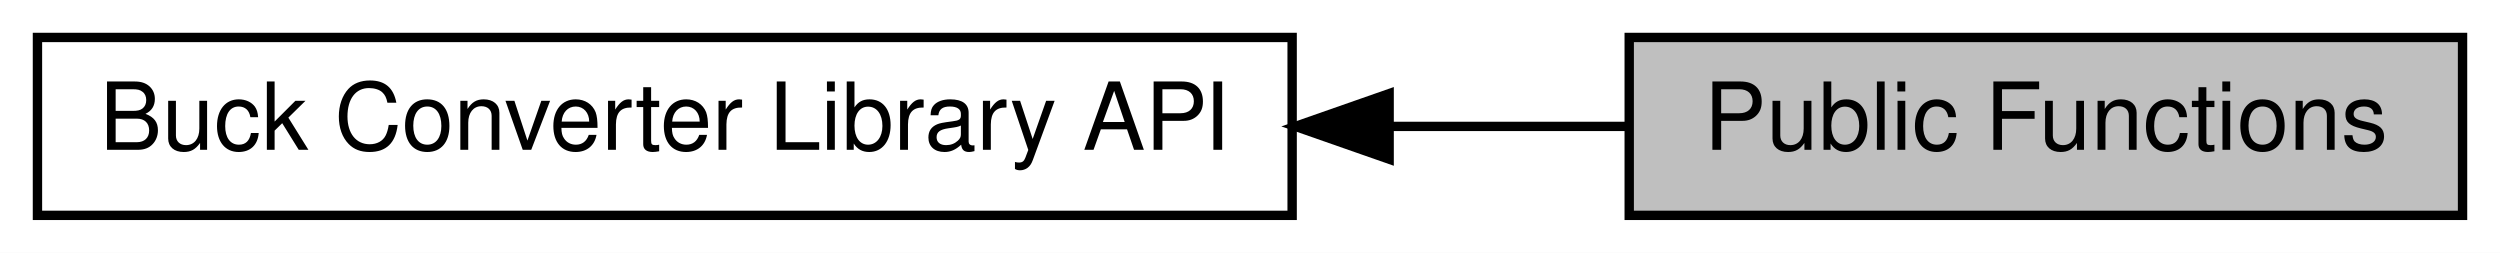
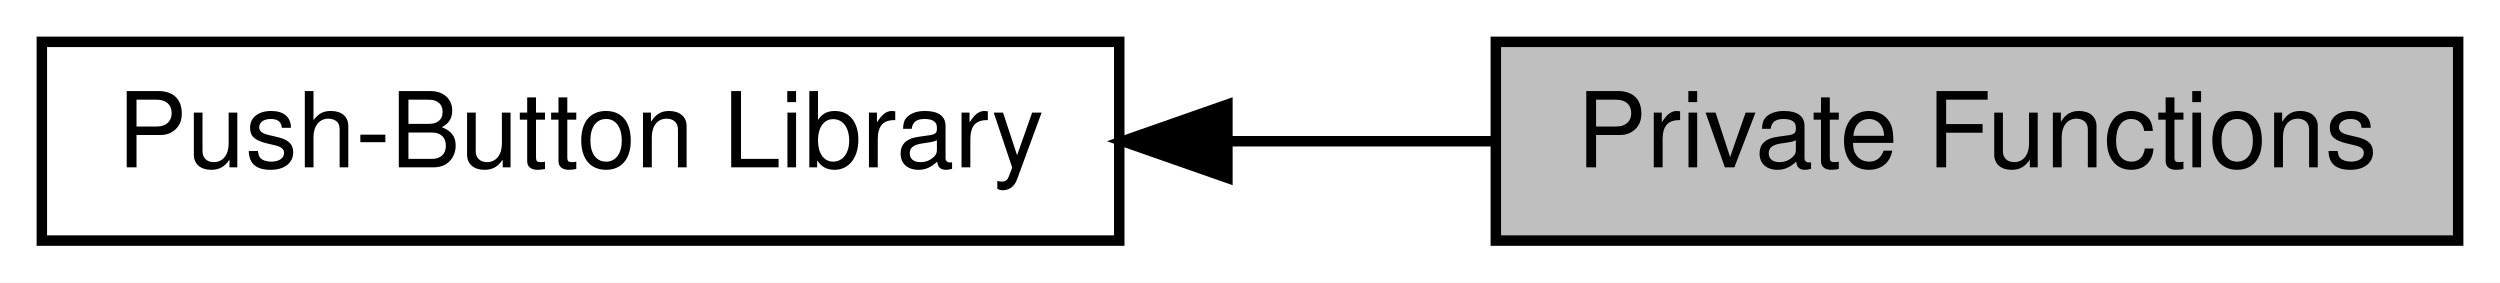
- <svg xmlns="http://www.w3.org/2000/svg" xmlns:xlink="http://www.w3.org/1999/xlink" width="267pt" height="27pt" viewBox="0.00 0.00 267.00 27.00">
+ <svg xmlns="http://www.w3.org/2000/svg" xmlns:xlink="http://www.w3.org/1999/xlink" width="239pt" height="27pt" viewBox="0.00 0.00 239.00 27.00">
  <g id="graph0" class="graph" transform="scale(1 1) rotate(0) translate(4 23)">
-     <polygon fill="white" stroke="transparent" points="-4,4 -4,-23 263,-23 263,4 -4,4" />
+     <polygon fill="white" stroke="transparent" points="-4,4 -4,-23 235,-23 235,4 -4,4" />
    <g id="node1" class="node">
      <g id="a_node1">
-         <a xlink:title="Public functions of the second library layer.">
-           <polygon fill="#bfbfbf" stroke="black" points="259,-19 170,-19 170,0 259,0 259,-19" />
-           <text text-anchor="middle" x="214.5" y="-7" font-family="Helvetica,sans-Serif" font-size="10.00">Public Functions</text>
+         <a xlink:href="a00465.html" target="_top" xlink:title=" ">
+           <polygon fill="white" stroke="black" points="103,-19 0,-19 0,0 103,0 103,-19" />
+           <text text-anchor="middle" x="51.5" y="-7" font-family="Helvetica,sans-Serif" font-size="10.00">Push-Button Library</text>
        </a>
      </g>
    </g>
    <g id="node2" class="node">
      <g id="a_node2">
-         <a xlink:href="a00467.html" target="_top" xlink:title=" ">
-           <polygon fill="white" stroke="black" points="134,-19 0,-19 0,0 134,0 134,-19" />
-           <text text-anchor="middle" x="67" y="-7" font-family="Helvetica,sans-Serif" font-size="10.00">Buck Converter Library API</text>
+         <a xlink:title="Private functions of the push button device driver library.">
+           <polygon fill="#bfbfbf" stroke="black" points="231,-19 139,-19 139,0 231,0 231,-19" />
+           <text text-anchor="middle" x="185" y="-7" font-family="Helvetica,sans-Serif" font-size="10.00">Private Functions</text>
        </a>
      </g>
    </g>
    <g id="edge1" class="edge">
-       <path fill="none" stroke="black" d="M144.51,-9.5C153.15,-9.5 161.71,-9.5 169.72,-9.5" />
-       <polygon fill="black" stroke="black" points="144.36,-6 134.36,-9.5 144.36,-13 144.36,-6" />
+       <path fill="none" stroke="black" d="M113.34,-9.5C121.94,-9.5 130.64,-9.5 138.87,-9.5" />
+       <polygon fill="black" stroke="black" points="113.34,-6 103.34,-9.5 113.34,-13 113.34,-6" />
    </g>
  </g>
</svg>
